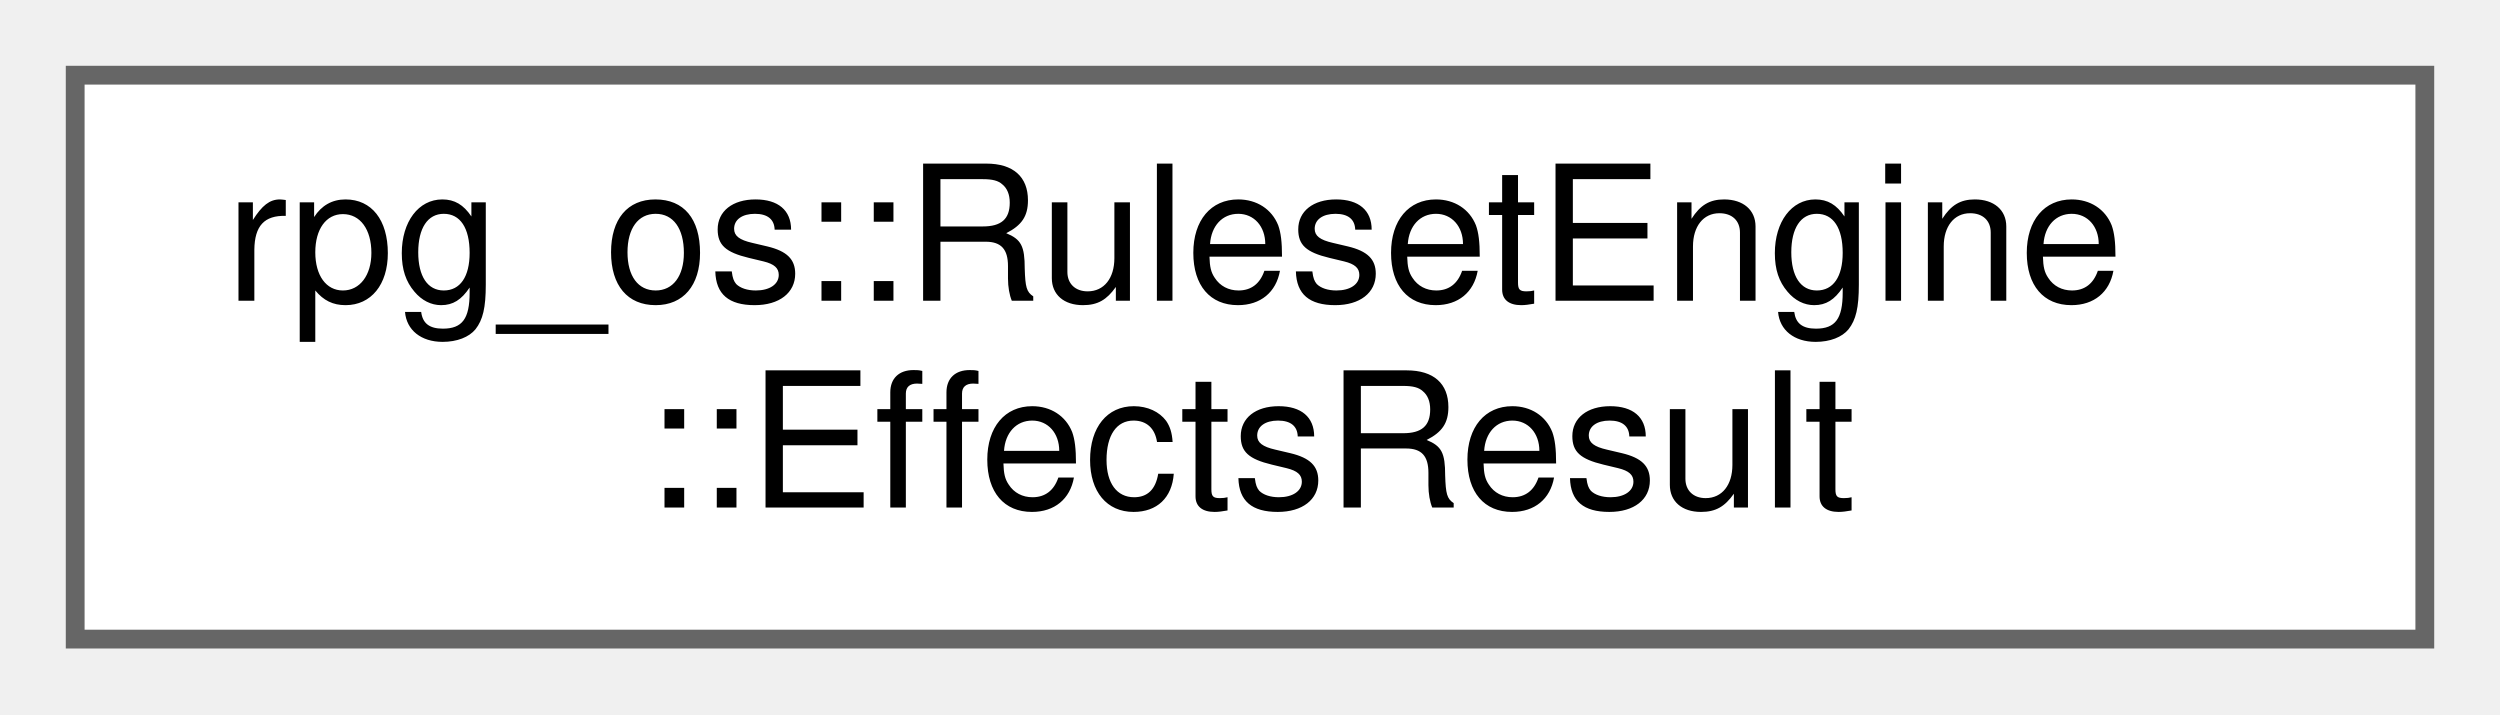
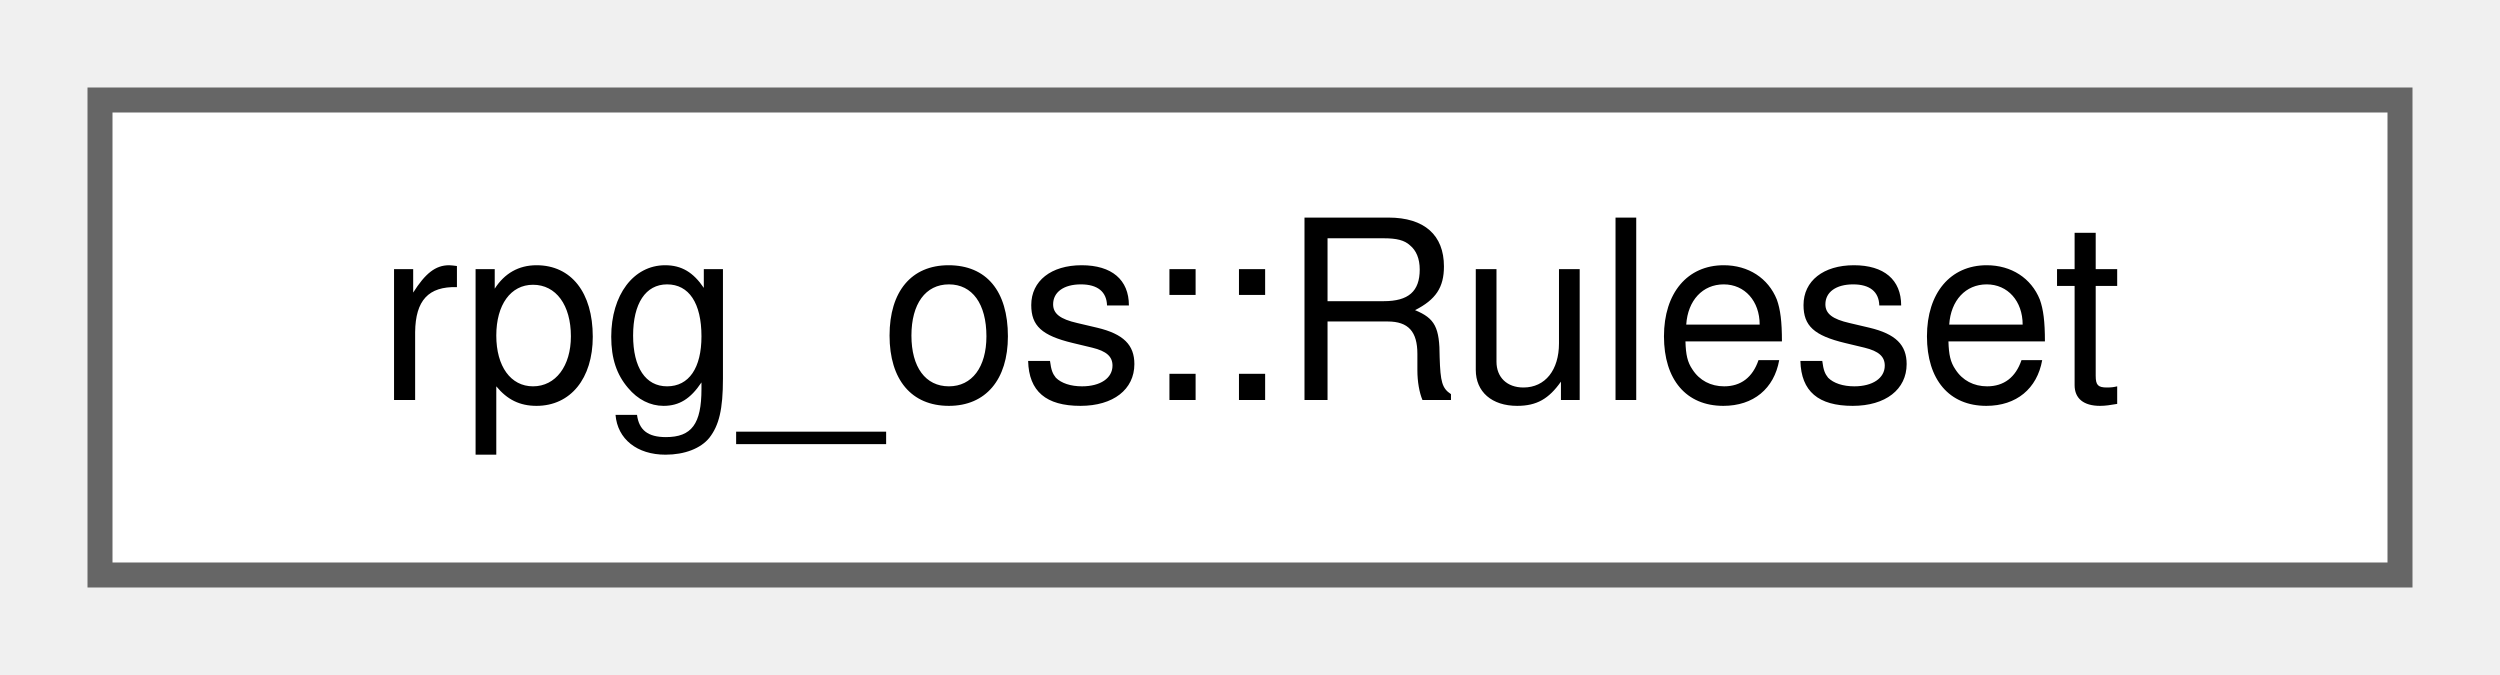
- <svg xmlns="http://www.w3.org/2000/svg" xmlns:xlink="http://www.w3.org/1999/xlink" width="133pt" height="38pt" viewBox="0.00 0.00 133.00 38.00">
-   <g id="graph0" class="graph" transform="scale(1 1) rotate(0) translate(4 34)">
+ <svg xmlns="http://www.w3.org/2000/svg" xmlns:xlink="http://www.w3.org/1999/xlink" width="100pt" height="27pt" viewBox="0.00 0.00 100.00 27.00">
+   <g id="graph0" class="graph" transform="scale(1 1) rotate(0) translate(4 23)">
    <g id="Node000000" class="node">
      <g id="a_Node000000">
-         <a xlink:href="structrpg__os_1_1RulesetEngine_1_1EffectsResult.html" target="_top" xlink:title=" ">
-           <polygon fill="white" stroke="#666666" points="125,-30 0,-30 0,0 125,0 125,-30" />
-           <text text-anchor="start" x="8" y="-18" font-family="Helvetica,sans-Serif" font-size="10.00">rpg_os::RulesetEngine</text>
-           <text text-anchor="middle" x="62.5" y="-7" font-family="Helvetica,sans-Serif" font-size="10.00">::EffectsResult</text>
+         <a xlink:href="classrpg__os_1_1Ruleset.html" target="_top" xlink:title=" ">
+           <polygon fill="white" stroke="#666666" points="92,-19 0,-19 0,0 92,0 92,-19" />
+           <text text-anchor="middle" x="46" y="-7" font-family="Helvetica,sans-Serif" font-size="10.00">rpg_os::Ruleset</text>
        </a>
      </g>
    </g>
  </g>
</svg>
